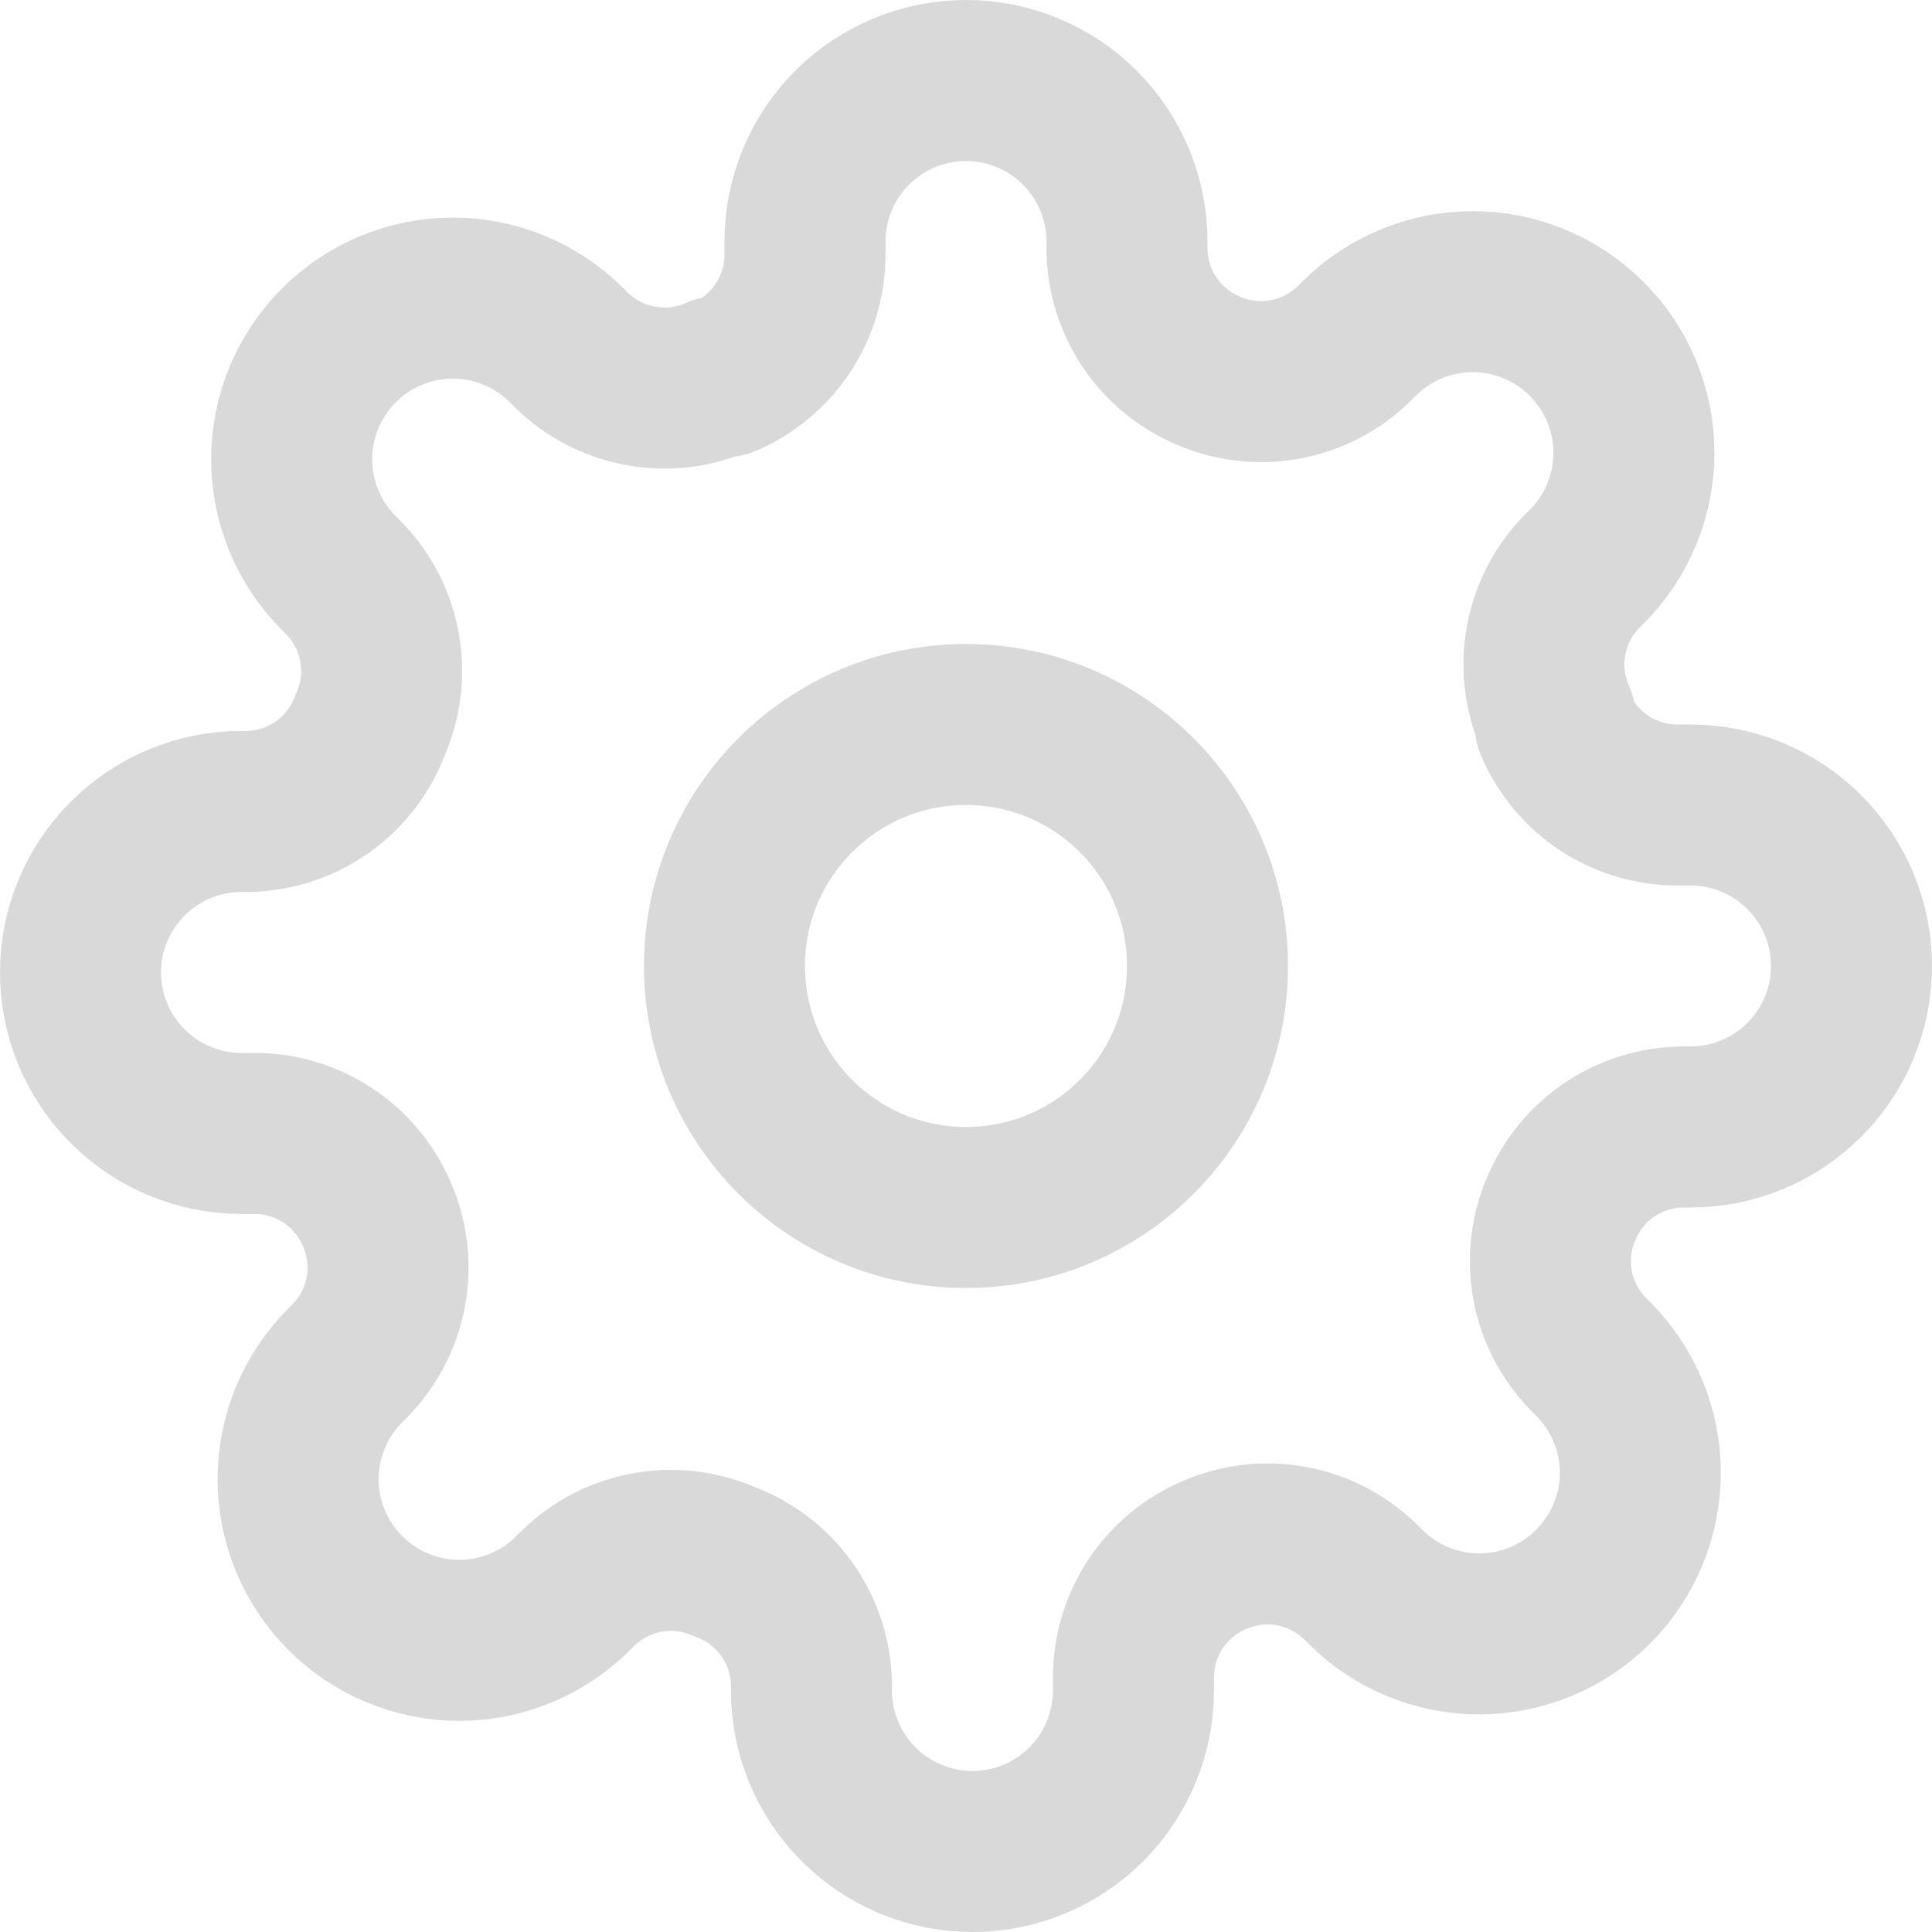
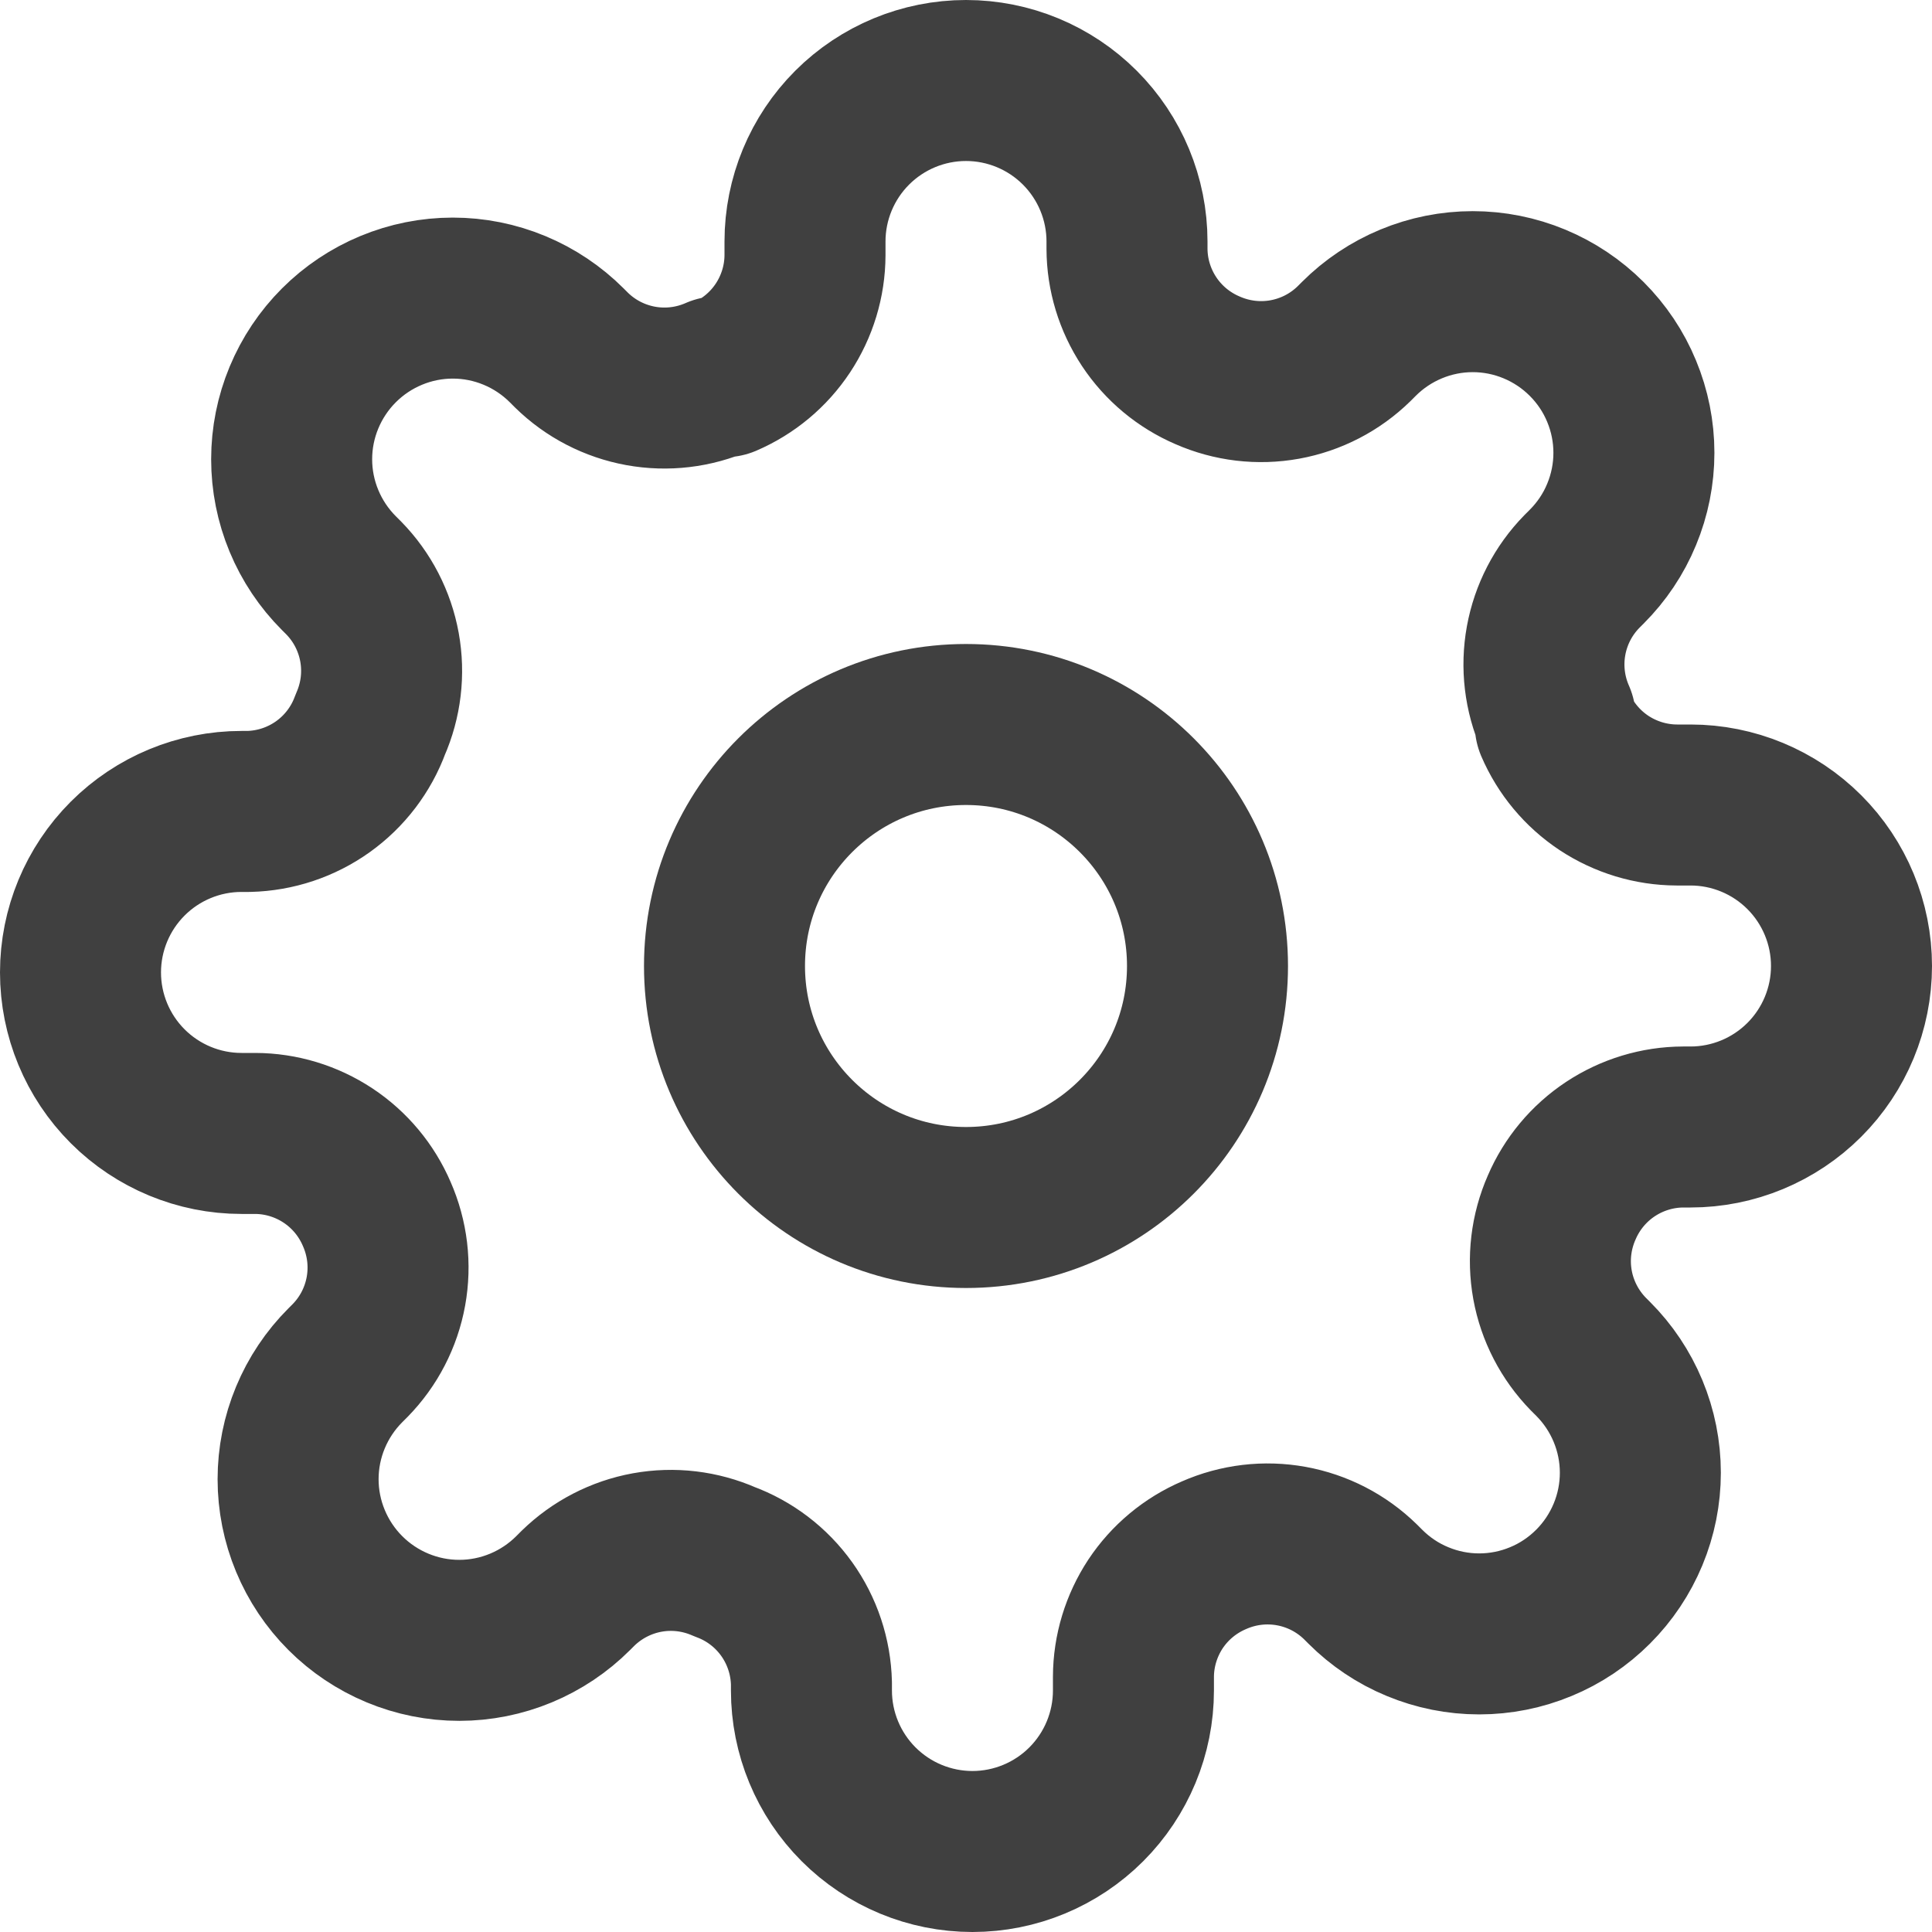
<svg xmlns="http://www.w3.org/2000/svg" width="24" height="24" viewBox="0 0 24 24" fill="none">
-   <path d="M12 15C13.657 15 15 13.657 15 12C15 10.343 13.657 9 12 9C10.343 9 9 10.343 9 12C9 13.657 10.343 15 12 15Z" stroke="#D9D9D9" stroke-width="2" stroke-linecap="round" stroke-linejoin="round" />
-   <path d="M19.4 15C19.267 15.302 19.227 15.636 19.286 15.961C19.345 16.285 19.5 16.584 19.73 16.82L19.79 16.88C19.976 17.066 20.123 17.286 20.224 17.529C20.325 17.772 20.377 18.032 20.377 18.295C20.377 18.558 20.325 18.818 20.224 19.061C20.123 19.304 19.976 19.524 19.79 19.71C19.604 19.896 19.384 20.044 19.141 20.144C18.898 20.245 18.638 20.297 18.375 20.297C18.112 20.297 17.852 20.245 17.609 20.144C17.366 20.044 17.146 19.896 16.96 19.71L16.9 19.65C16.664 19.419 16.365 19.265 16.041 19.206C15.716 19.147 15.382 19.187 15.08 19.32C14.784 19.447 14.532 19.657 14.354 19.925C14.177 20.194 14.081 20.508 14.08 20.83V21C14.08 21.53 13.869 22.039 13.494 22.414C13.119 22.789 12.61 23 12.08 23C11.55 23 11.041 22.789 10.666 22.414C10.291 22.039 10.08 21.53 10.08 21V20.91C10.072 20.579 9.965 20.258 9.773 19.989C9.58 19.719 9.311 19.514 9 19.4C8.698 19.267 8.364 19.227 8.039 19.286C7.715 19.345 7.416 19.5 7.18 19.73L7.12 19.79C6.934 19.976 6.714 20.123 6.471 20.224C6.228 20.325 5.968 20.377 5.705 20.377C5.442 20.377 5.182 20.325 4.939 20.224C4.696 20.123 4.476 19.976 4.29 19.79C4.104 19.604 3.957 19.384 3.856 19.141C3.755 18.898 3.703 18.638 3.703 18.375C3.703 18.112 3.755 17.852 3.856 17.609C3.957 17.366 4.104 17.146 4.29 16.96L4.35 16.9C4.581 16.664 4.735 16.365 4.794 16.041C4.853 15.716 4.813 15.382 4.68 15.08C4.553 14.784 4.343 14.532 4.074 14.354C3.806 14.177 3.492 14.081 3.17 14.08H3C2.47 14.08 1.961 13.869 1.586 13.494C1.211 13.119 1 12.61 1 12.08C1 11.55 1.211 11.041 1.586 10.666C1.961 10.291 2.47 10.08 3 10.08H3.09C3.421 10.072 3.742 9.965 4.011 9.773C4.281 9.58 4.486 9.311 4.6 9C4.733 8.698 4.773 8.364 4.714 8.039C4.655 7.715 4.501 7.416 4.27 7.18L4.21 7.12C4.024 6.934 3.877 6.714 3.776 6.471C3.675 6.228 3.623 5.968 3.623 5.705C3.623 5.442 3.675 5.182 3.776 4.939C3.877 4.696 4.024 4.476 4.21 4.29C4.396 4.104 4.616 3.957 4.859 3.856C5.102 3.755 5.362 3.703 5.625 3.703C5.888 3.703 6.148 3.755 6.391 3.856C6.634 3.957 6.854 4.104 7.04 4.29L7.1 4.35C7.336 4.581 7.635 4.735 7.959 4.794C8.284 4.853 8.618 4.813 8.92 4.68H9C9.296 4.553 9.548 4.343 9.726 4.074C9.903 3.806 9.999 3.492 10 3.17V3C10 2.47 10.211 1.961 10.586 1.586C10.961 1.211 11.47 1 12 1C12.53 1 13.039 1.211 13.414 1.586C13.789 1.961 14 2.47 14 3V3.09C14.001 3.412 14.097 3.726 14.274 3.994C14.452 4.263 14.704 4.473 15 4.6C15.302 4.733 15.636 4.773 15.961 4.714C16.285 4.655 16.584 4.501 16.82 4.27L16.88 4.21C17.066 4.024 17.286 3.877 17.529 3.776C17.772 3.675 18.032 3.623 18.295 3.623C18.558 3.623 18.818 3.675 19.061 3.776C19.304 3.877 19.524 4.024 19.71 4.21C19.896 4.396 20.044 4.616 20.144 4.859C20.245 5.102 20.297 5.362 20.297 5.625C20.297 5.888 20.245 6.148 20.144 6.391C20.044 6.634 19.896 6.854 19.71 7.04L19.65 7.1C19.419 7.336 19.265 7.635 19.206 7.959C19.147 8.284 19.187 8.618 19.32 8.92V9C19.447 9.296 19.657 9.548 19.925 9.726C20.194 9.903 20.508 9.999 20.83 10H21C21.53 10 22.039 10.211 22.414 10.586C22.789 10.961 23 11.47 23 12C23 12.53 22.789 13.039 22.414 13.414C22.039 13.789 21.53 14 21 14H20.91C20.588 14.001 20.274 14.097 20.006 14.274C19.737 14.452 19.527 14.704 19.4 15Z" stroke="#D9D9D9" stroke-width="2" stroke-linecap="round" stroke-linejoin="round" />
+   <path d="M12 15C13.657 15 15 13.657 15 12C15 10.343 13.657 9 12 9C10.343 9 9 10.343 9 12C9 13.657 10.343 15 12 15Z" stroke="#404040" stroke-width="2" stroke-linecap="round" stroke-linejoin="round" />
+   <path d="M19.4 15C19.267 15.302 19.227 15.636 19.286 15.961C19.345 16.285 19.5 16.584 19.73 16.82L19.79 16.88C19.976 17.066 20.123 17.286 20.224 17.529C20.325 17.772 20.377 18.032 20.377 18.295C20.377 18.558 20.325 18.818 20.224 19.061C20.123 19.304 19.976 19.524 19.79 19.71C19.604 19.896 19.384 20.044 19.141 20.144C18.898 20.245 18.638 20.297 18.375 20.297C18.112 20.297 17.852 20.245 17.609 20.144C17.366 20.044 17.146 19.896 16.96 19.71L16.9 19.65C16.664 19.419 16.365 19.265 16.041 19.206C15.716 19.147 15.382 19.187 15.08 19.32C14.784 19.447 14.532 19.657 14.354 19.925C14.177 20.194 14.081 20.508 14.08 20.83V21C14.08 21.53 13.869 22.039 13.494 22.414C13.119 22.789 12.61 23 12.08 23C11.55 23 11.041 22.789 10.666 22.414C10.291 22.039 10.08 21.53 10.08 21V20.91C10.072 20.579 9.965 20.258 9.773 19.989C9.58 19.719 9.311 19.514 9 19.4C8.698 19.267 8.364 19.227 8.039 19.286C7.715 19.345 7.416 19.5 7.18 19.73L7.12 19.79C6.934 19.976 6.714 20.123 6.471 20.224C6.228 20.325 5.968 20.377 5.705 20.377C5.442 20.377 5.182 20.325 4.939 20.224C4.696 20.123 4.476 19.976 4.29 19.79C4.104 19.604 3.957 19.384 3.856 19.141C3.755 18.898 3.703 18.638 3.703 18.375C3.703 18.112 3.755 17.852 3.856 17.609C3.957 17.366 4.104 17.146 4.29 16.96L4.35 16.9C4.581 16.664 4.735 16.365 4.794 16.041C4.853 15.716 4.813 15.382 4.68 15.08C4.553 14.784 4.343 14.532 4.074 14.354C3.806 14.177 3.492 14.081 3.17 14.08H3C2.47 14.08 1.961 13.869 1.586 13.494C1.211 13.119 1 12.61 1 12.08C1 11.55 1.211 11.041 1.586 10.666C1.961 10.291 2.47 10.08 3 10.08H3.09C3.421 10.072 3.742 9.965 4.011 9.773C4.281 9.58 4.486 9.311 4.6 9C4.733 8.698 4.773 8.364 4.714 8.039C4.655 7.715 4.501 7.416 4.27 7.18L4.21 7.12C4.024 6.934 3.877 6.714 3.776 6.471C3.675 6.228 3.623 5.968 3.623 5.705C3.623 5.442 3.675 5.182 3.776 4.939C3.877 4.696 4.024 4.476 4.21 4.29C4.396 4.104 4.616 3.957 4.859 3.856C5.102 3.755 5.362 3.703 5.625 3.703C5.888 3.703 6.148 3.755 6.391 3.856C6.634 3.957 6.854 4.104 7.04 4.29L7.1 4.35C7.336 4.581 7.635 4.735 7.959 4.794C8.284 4.853 8.618 4.813 8.92 4.68H9C9.296 4.553 9.548 4.343 9.726 4.074C9.903 3.806 9.999 3.492 10 3.17V3C10 2.47 10.211 1.961 10.586 1.586C10.961 1.211 11.47 1 12 1C12.53 1 13.039 1.211 13.414 1.586C13.789 1.961 14 2.47 14 3V3.09C14.001 3.412 14.097 3.726 14.274 3.994C14.452 4.263 14.704 4.473 15 4.6C15.302 4.733 15.636 4.773 15.961 4.714C16.285 4.655 16.584 4.501 16.82 4.27L16.88 4.21C17.066 4.024 17.286 3.877 17.529 3.776C17.772 3.675 18.032 3.623 18.295 3.623C18.558 3.623 18.818 3.675 19.061 3.776C19.304 3.877 19.524 4.024 19.71 4.21C19.896 4.396 20.044 4.616 20.144 4.859C20.245 5.102 20.297 5.362 20.297 5.625C20.297 5.888 20.245 6.148 20.144 6.391C20.044 6.634 19.896 6.854 19.71 7.04L19.65 7.1C19.419 7.336 19.265 7.635 19.206 7.959C19.147 8.284 19.187 8.618 19.32 8.92V9C19.447 9.296 19.657 9.548 19.925 9.726C20.194 9.903 20.508 9.999 20.83 10H21C21.53 10 22.039 10.211 22.414 10.586C22.789 10.961 23 11.47 23 12C23 12.53 22.789 13.039 22.414 13.414C22.039 13.789 21.53 14 21 14H20.91C20.588 14.001 20.274 14.097 20.006 14.274C19.737 14.452 19.527 14.704 19.4 15Z" stroke="#404040" stroke-width="2" stroke-linecap="round" stroke-linejoin="round" />
</svg>
